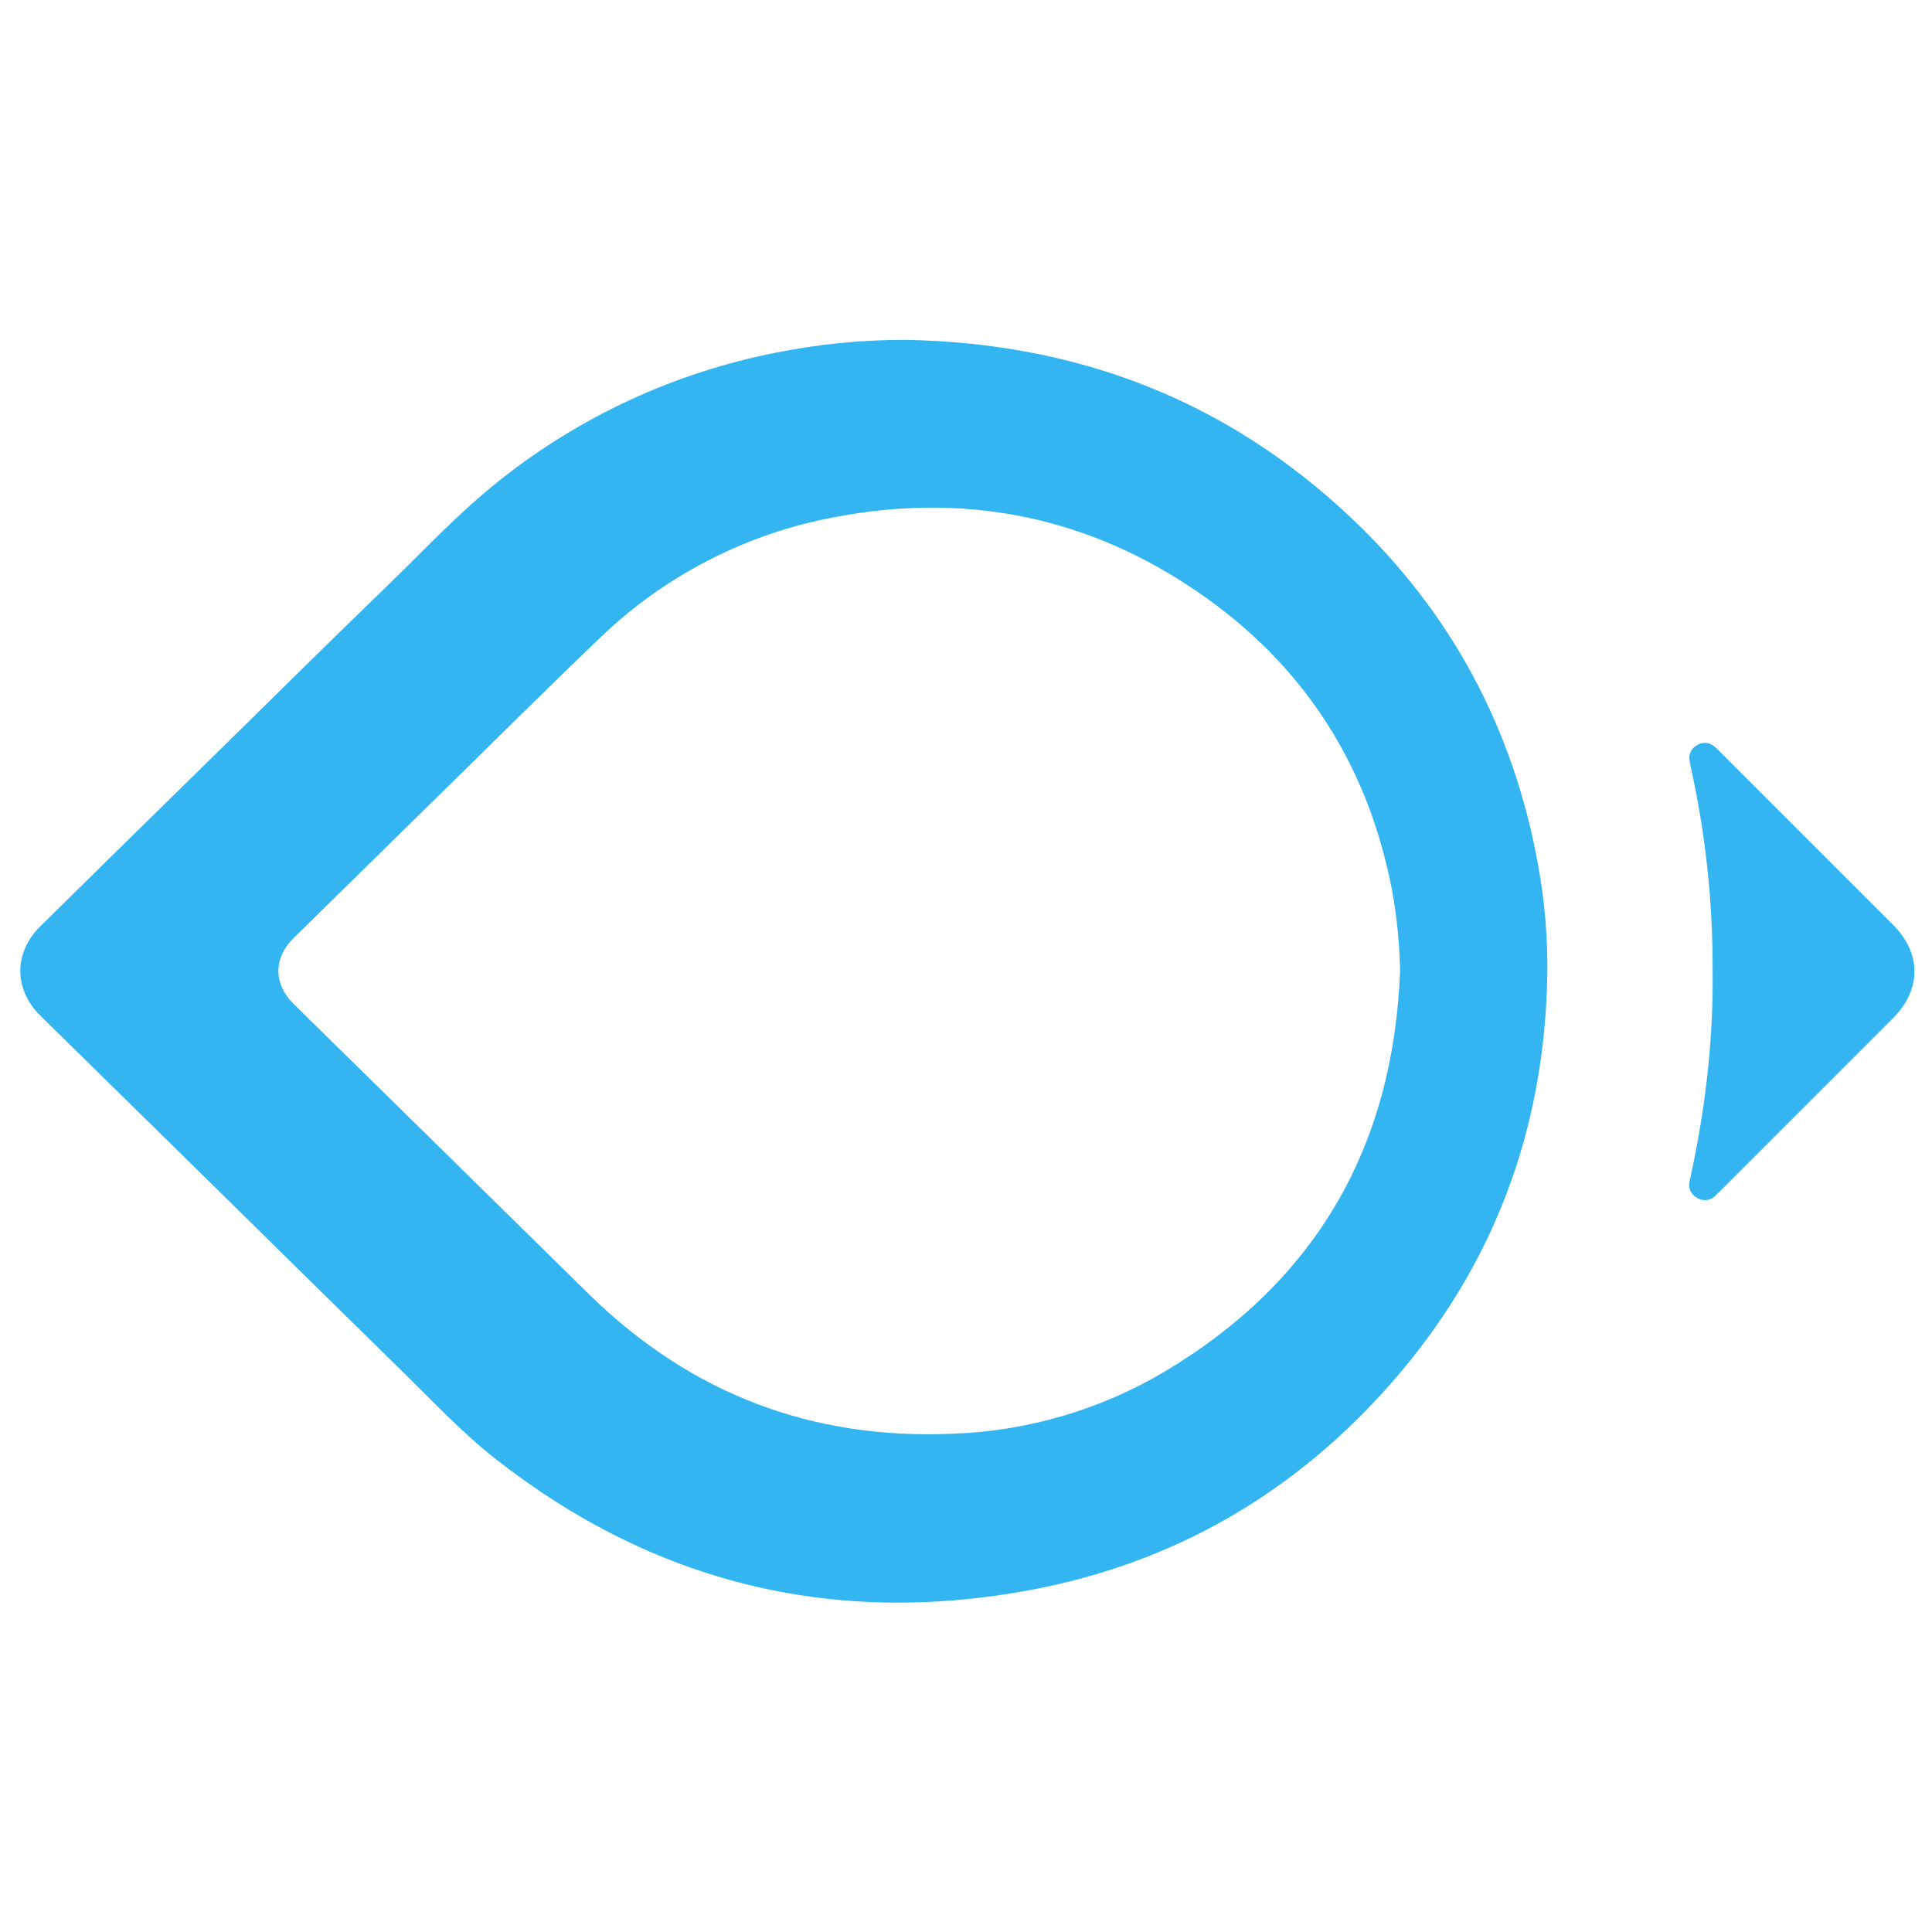
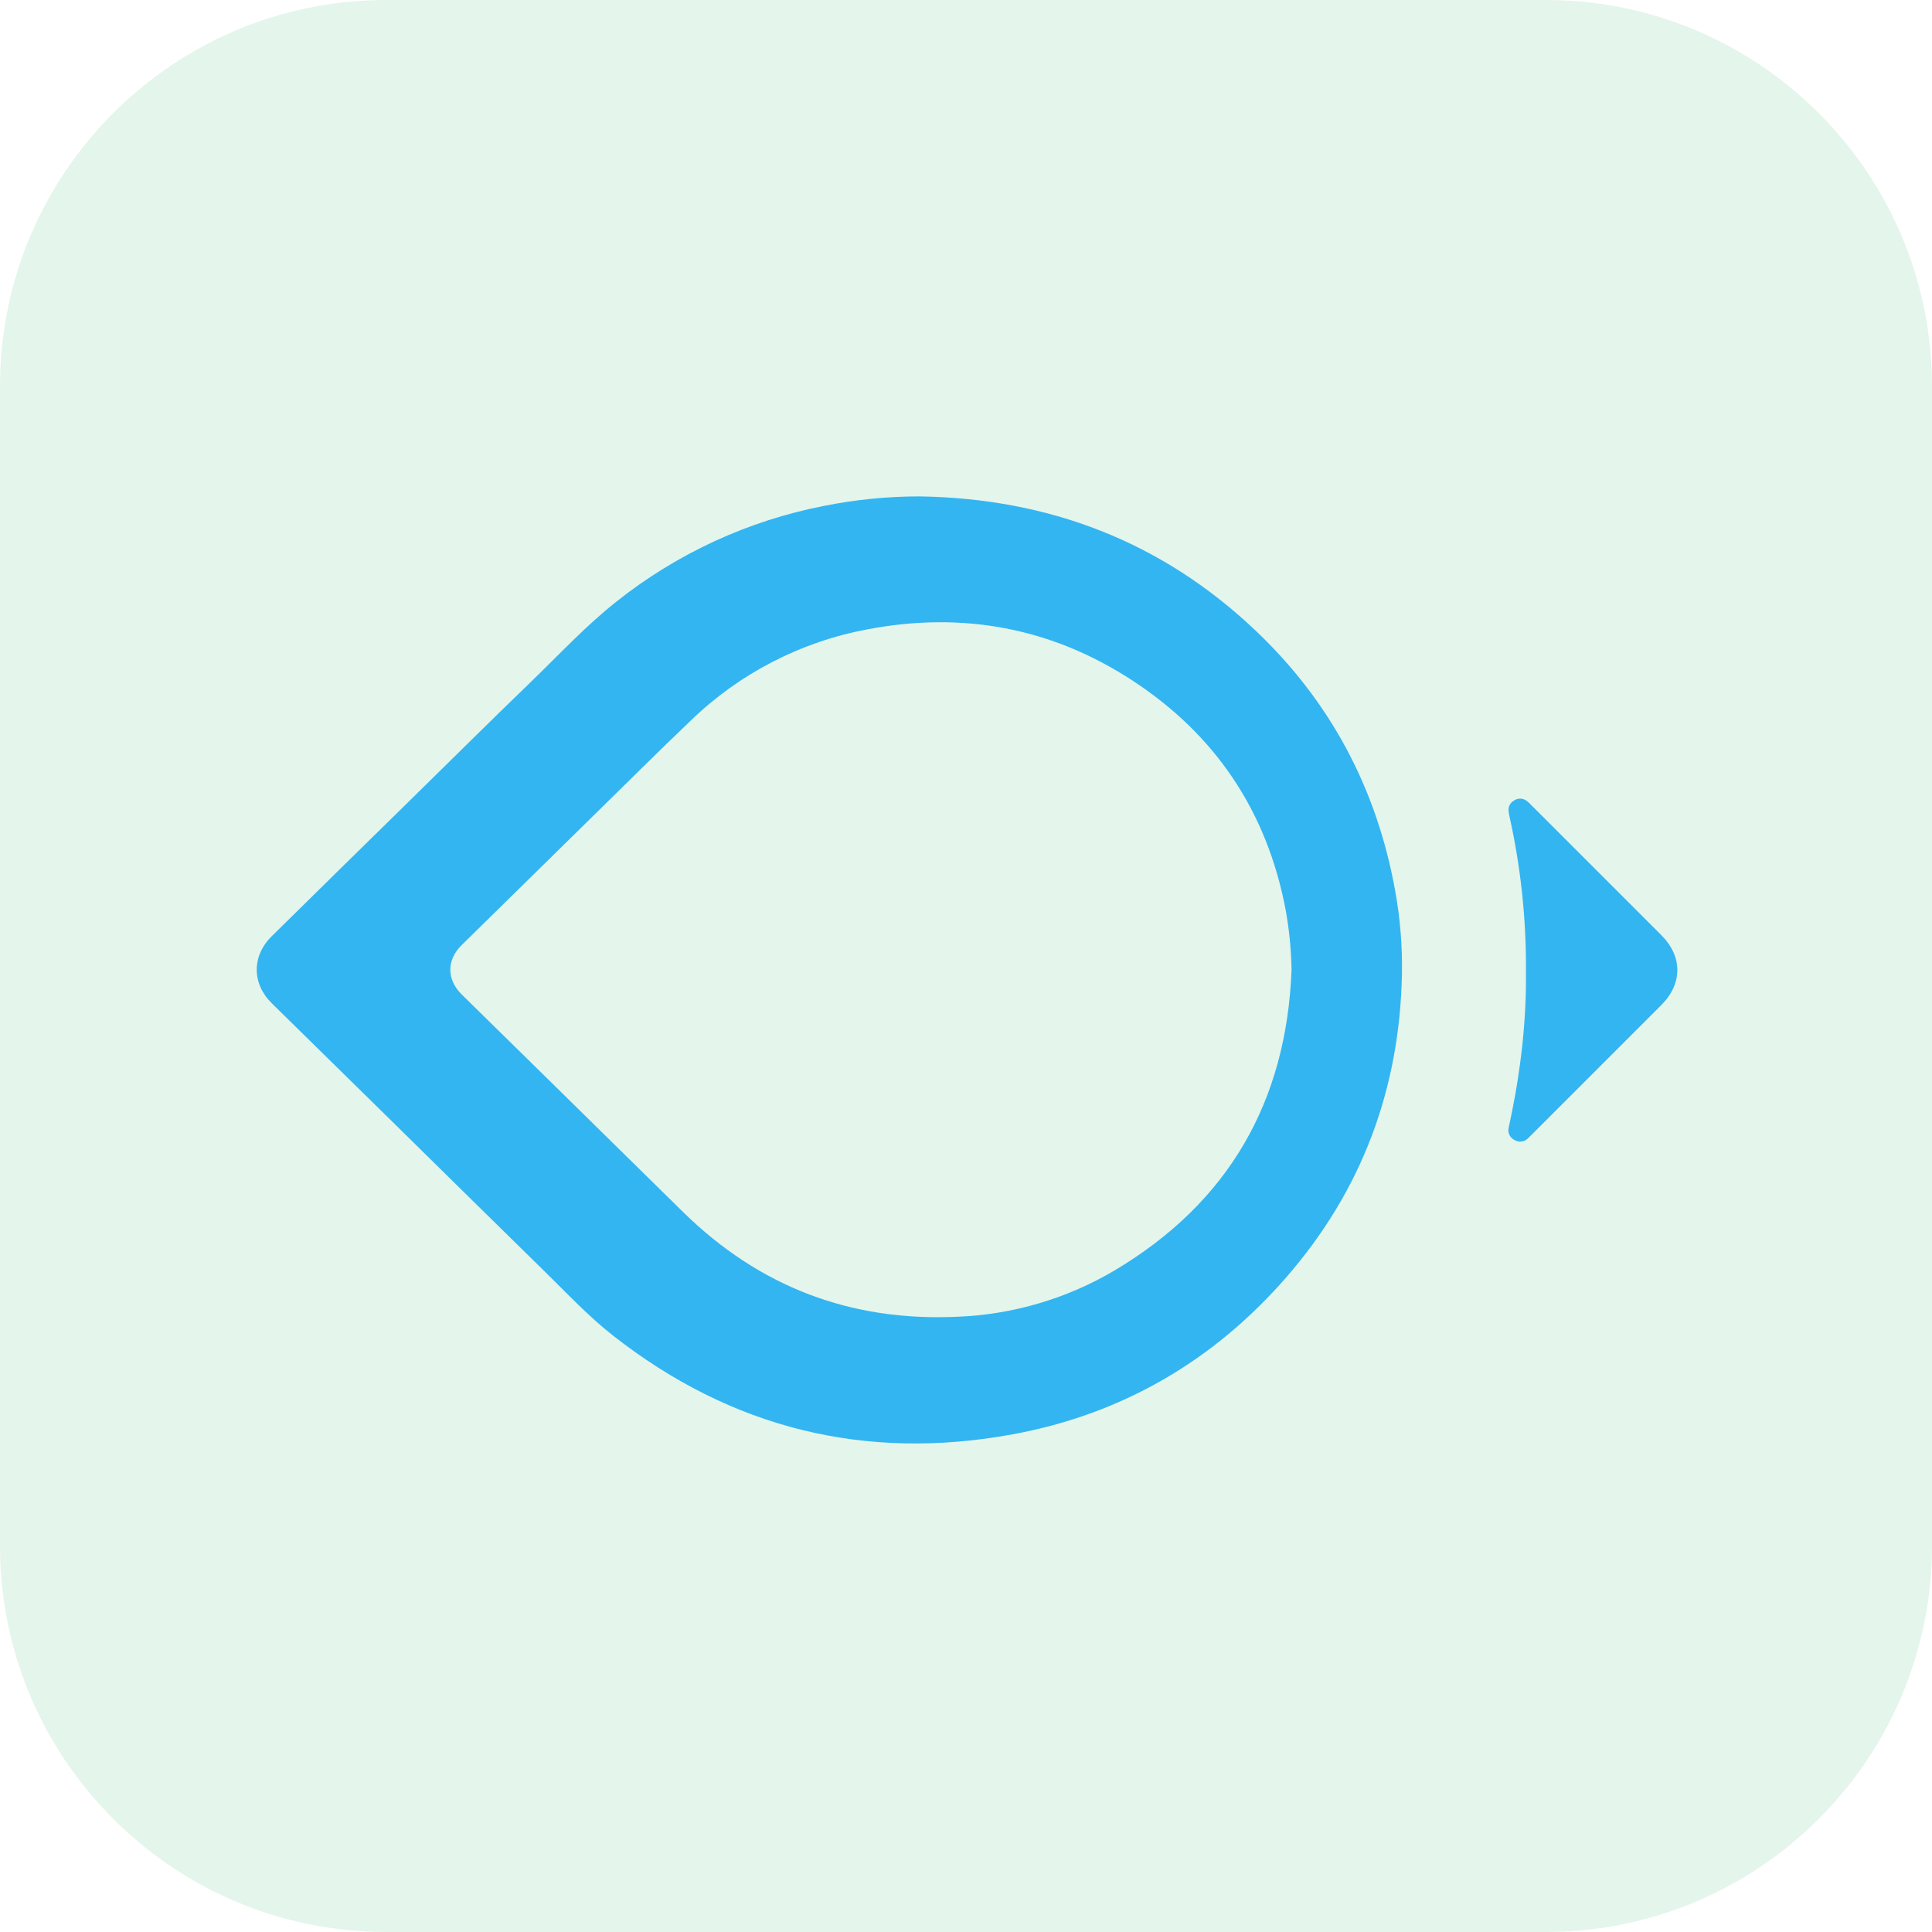
- <svg xmlns="http://www.w3.org/2000/svg" width="360" height="360" id="Layer_1" data-name="Layer 1" viewBox="0 0 360 360">
-   <defs>
-     <style>.cls-1{fill:#33b5f1;}</style>
-   </defs>
-   <path class="cls-1" d="M168.51,63.329c31.957.507,59.936,11.113,83.277,33.185,18.701,17.684,30.227,39.325,34.813,64.645A105.321,105.321,0,0,1,288.309,182.05c-.57,28.47-9.942,53.667-28.653,75.197-18.137,20.869-40.909,34.115-68.055,39.102-36.611,6.726-69.826-1.446-99.227-24.473-6.107-4.783-11.407-10.449-16.929-15.866q-17.834-17.491-35.625-35.025Q23.682,205.126,7.535,189.273c-4.998-4.926-5.002-11.762-.006-16.688q16.582-16.352,33.222-32.646c10.415-10.225,20.778-20.504,31.274-30.646,6.968-6.733,13.562-13.867,21.205-19.889a119.69,119.69,0,0,1,51.345-23.687,121.162,121.162,0,0,1,23.935-2.389Zm92.371,117.691a91.998,91.998,0,0,0-1.489-15.091c-4.659-24.421-17.489-43.495-38.239-56.987-20.013-13.012-42.008-17.056-65.466-12.614a85.62,85.62,0,0,0-44.019,22.647c-8.216,7.847-16.269,15.865-24.382,23.82q-16.313,15.997-32.598,32.022c-3.75,3.697-3.734,8.529-.013,12.21,5.328,5.269,10.693,10.501,16.036,15.754q19.541,19.212,39.082,38.424,28.334,27.753,67.98,25.94a83.033,83.033,0,0,0,39.174-11.527c28.237-16.815,42.66-41.88,43.933-74.598Zm58.236-.075a171.376,171.376,0,0,0-4.091-38.114,11.737,11.737,0,0,1-.201-1.157,2.635,2.635,0,0,1,1.275-2.748,2.671,2.671,0,0,1,3.162.021,9.137,9.137,0,0,1,1.189,1.086q16.155,16.148,32.305,32.302c5.307,5.308,5.297,12.065-.023,17.385q-16.1,16.1-32.2,32.2c-.277.277-.547.562-.834.827a2.731,2.731,0,0,1-3.502.44,2.683,2.683,0,0,1-1.351-3.116c1.132-5.206,2.102-10.44,2.798-15.726a164.224,164.224,0,0,0,1.469-18.856c.024-1.515.004-3.03.004-4.546Z" />
-   <path class="cls-1" d="M232.206,180.965a70.489,70.489,0,1,0-0,0Z" />
+ <svg xmlns="http://www.w3.org/2000/svg" width="16" height="16" viewBox="0 0 40 40">
+   <rect width="40" height="40" rx="8" style="fill:#E4F5EB" />
+   <svg x="5" y="5" width="30" height="30" id="Layer_1" data-name="Layer 1" viewBox="0 0 360 360">
+     <defs>
+       <style>.cls-1{fill:#33b5f1;}</style>
+     </defs>
+     <path class="cls-1" d="M168.51,63.329c31.957.507,59.936,11.113,83.277,33.185,18.701,17.684,30.227,39.325,34.813,64.645A105.321,105.321,0,0,1,288.309,182.05c-.57,28.47-9.942,53.667-28.653,75.197-18.137,20.869-40.909,34.115-68.055,39.102-36.611,6.726-69.826-1.446-99.227-24.473-6.107-4.783-11.407-10.449-16.929-15.866q-17.834-17.491-35.625-35.025Q23.682,205.126,7.535,189.273c-4.998-4.926-5.002-11.762-.006-16.688q16.582-16.352,33.222-32.646c10.415-10.225,20.778-20.504,31.274-30.646,6.968-6.733,13.562-13.867,21.205-19.889a119.69,119.69,0,0,1,51.345-23.687,121.162,121.162,0,0,1,23.935-2.389Zm92.371,117.691a91.998,91.998,0,0,0-1.489-15.091c-4.659-24.421-17.489-43.495-38.239-56.987-20.013-13.012-42.008-17.056-65.466-12.614a85.62,85.62,0,0,0-44.019,22.647c-8.216,7.847-16.269,15.865-24.382,23.82q-16.313,15.997-32.598,32.022c-3.75,3.697-3.734,8.529-.013,12.21,5.328,5.269,10.693,10.501,16.036,15.754q19.541,19.212,39.082,38.424,28.334,27.753,67.98,25.94a83.033,83.033,0,0,0,39.174-11.527c28.237-16.815,42.66-41.88,43.933-74.598Zm58.236-.075a171.376,171.376,0,0,0-4.091-38.114,11.737,11.737,0,0,1-.201-1.157,2.635,2.635,0,0,1,1.275-2.748,2.671,2.671,0,0,1,3.162.021,9.137,9.137,0,0,1,1.189,1.086q16.155,16.148,32.305,32.302c5.307,5.308,5.297,12.065-.023,17.385q-16.1,16.1-32.2,32.2c-.277.277-.547.562-.834.827a2.731,2.731,0,0,1-3.502.44,2.683,2.683,0,0,1-1.351-3.116c1.132-5.206,2.102-10.44,2.798-15.726a164.224,164.224,0,0,0,1.469-18.856c.024-1.515.004-3.03.004-4.546Z" />
+     <path class="cls-1" d="M232.206,180.965a70.489,70.489,0,1,0-0,0Z" />
+   </svg>
</svg>
